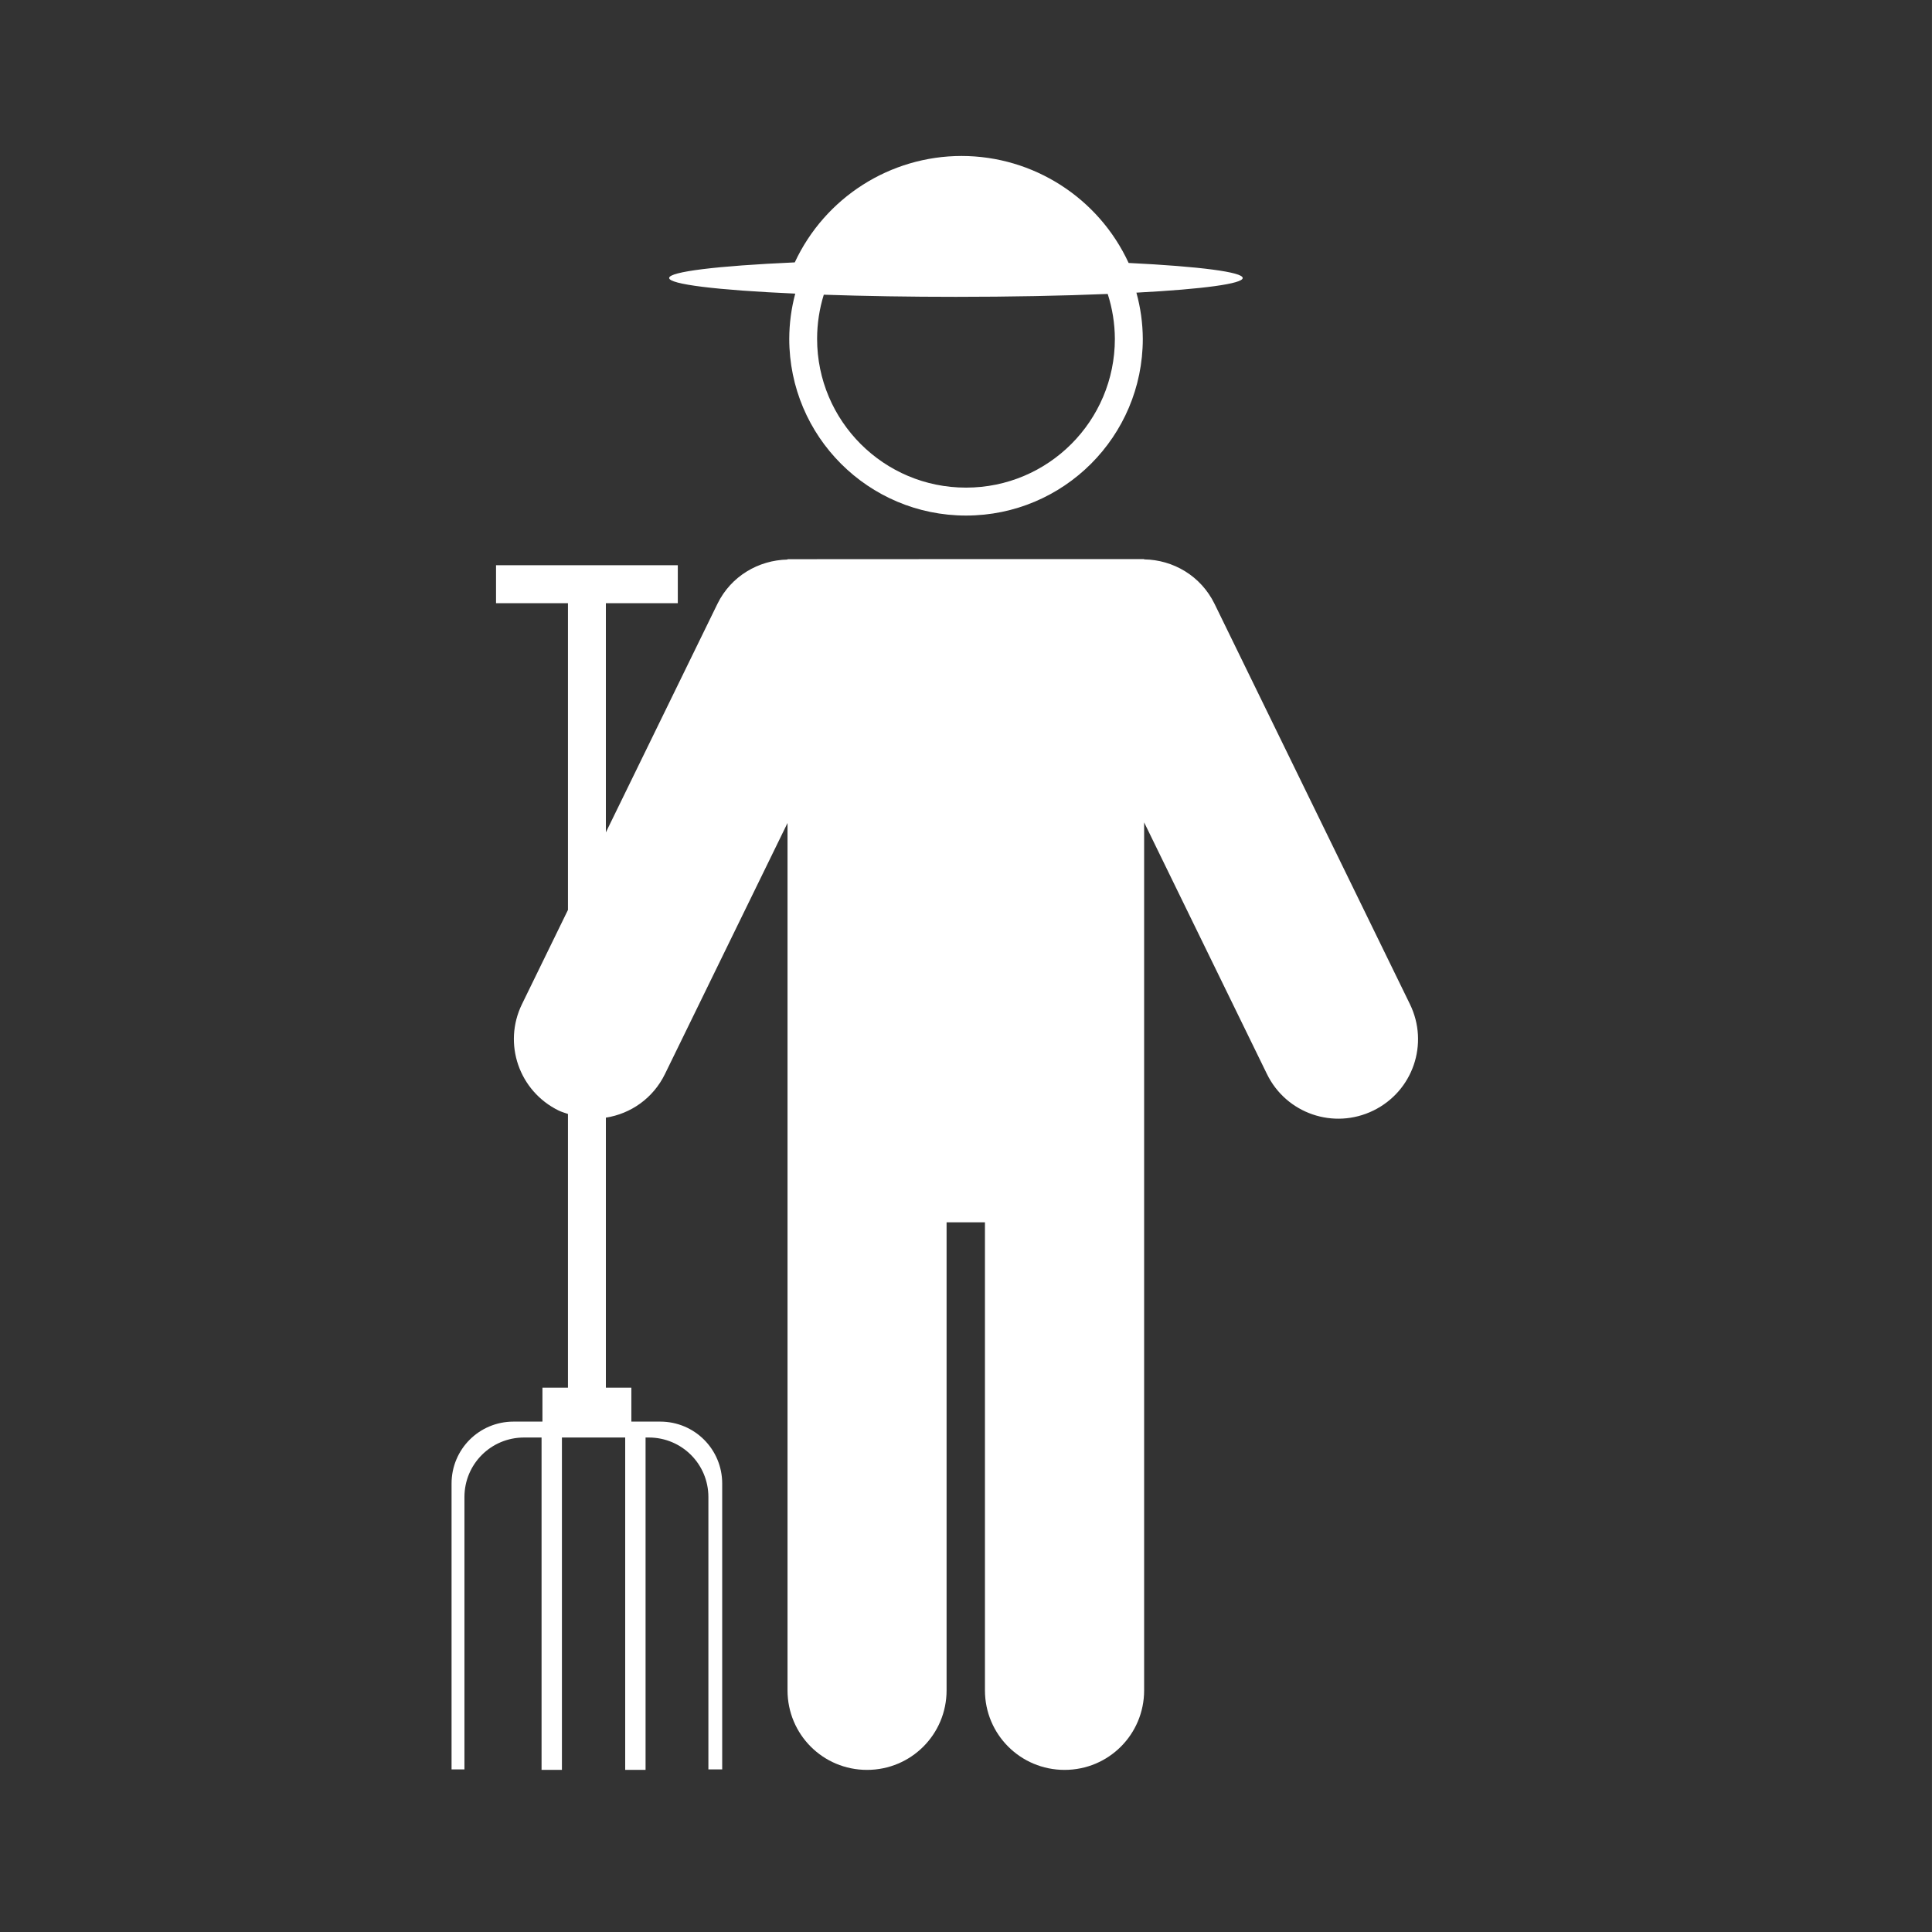
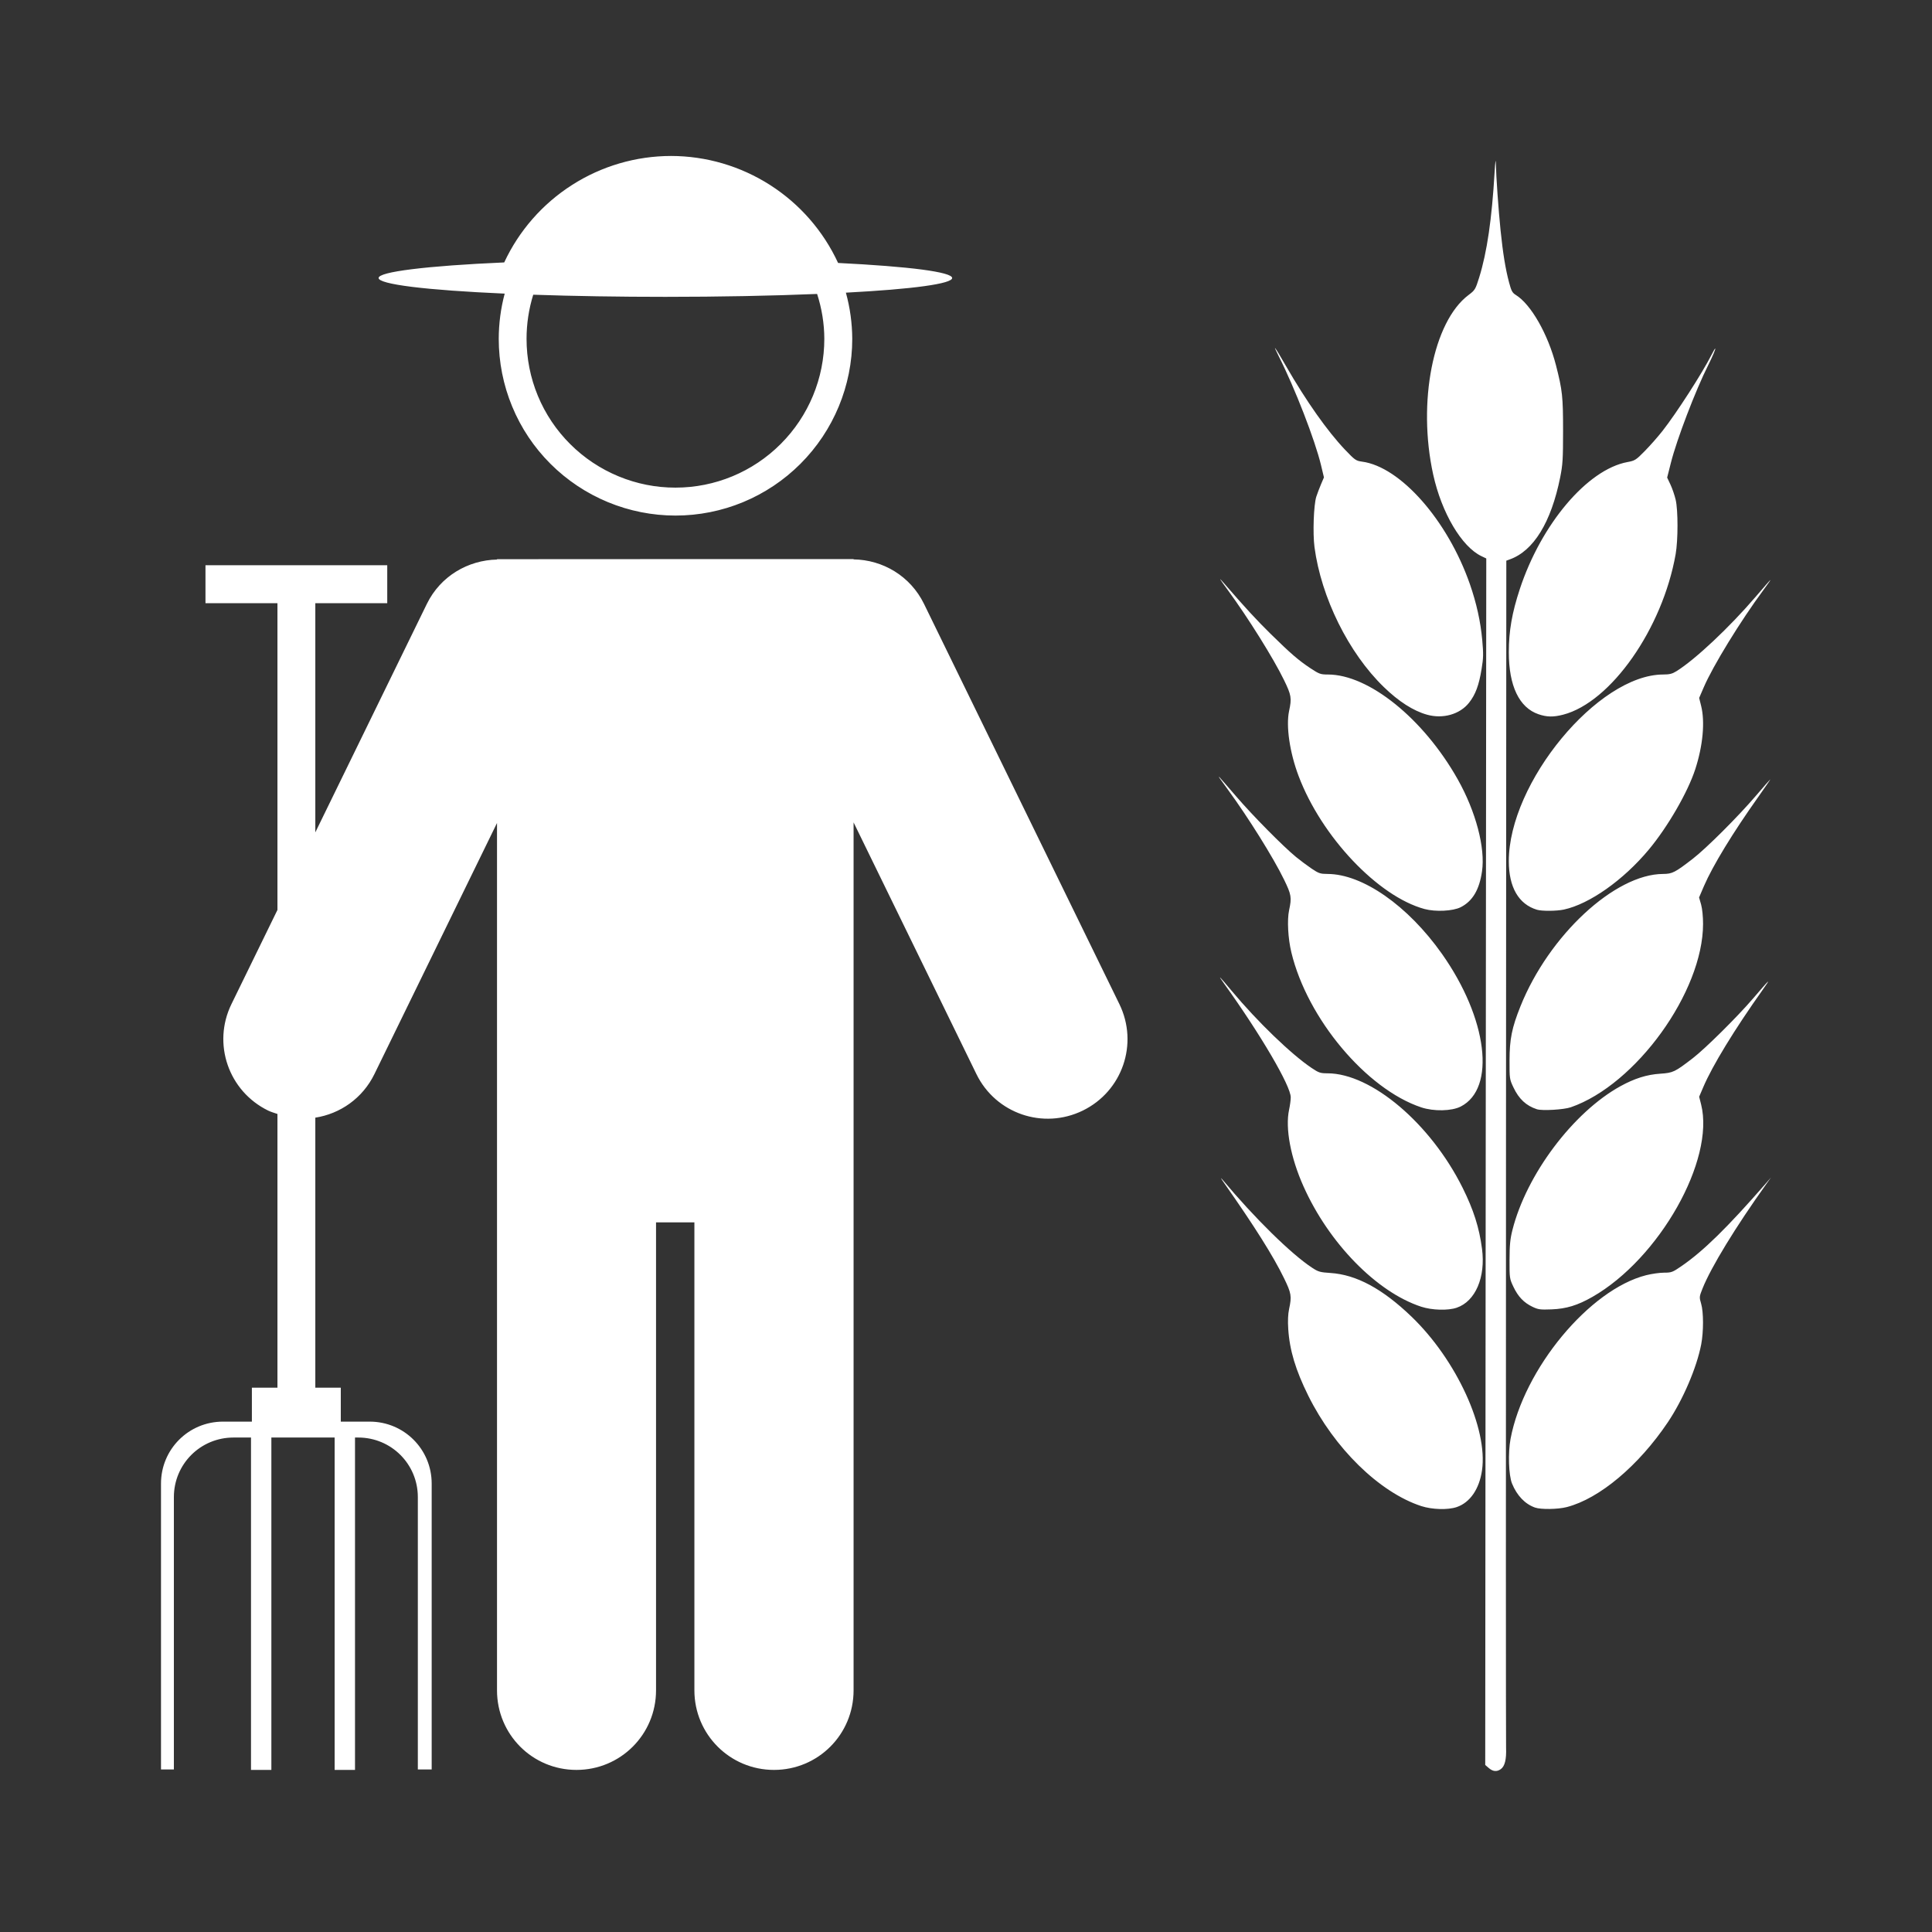
- <svg xmlns="http://www.w3.org/2000/svg" id="svg8" height="48" width="48" version="1.1" viewBox="0 0 12.7 12.7">
-   <defs id="defs9" />
-   <g id="layer1" transform="translate(0,-284.3)" style="fill:#333333;fill-opacity:1">
-     <path id="rect923" d="m0 0v48h48v-48h-48zm23.891 3.875c1.783 0.002 3.402 1.04 4.15 2.658 1.78 0.088 2.828 0.226 2.834 0.373 0.004 0.142-0.966 0.276-2.641 0.365 0.103 0.373 0.157 0.759 0.159 1.147-0.001 2.425-1.966 4.39-4.391 4.391-2.426 0-4.392-1.965-4.393-4.391 0.001-0.379 0.051-0.757 0.149-1.123-1.961-0.087-3.135-0.233-3.133-0.389 0.005-0.155 1.173-0.3 3.121-0.387 0.751-1.611 2.367-2.643 4.145-2.644zm3.63 3.428c-1.129 0.047-2.436 0.072-3.771 0.072-1.143 0-2.269-0.018-3.283-0.053-0.11 0.355-0.166 0.724-0.166 1.096 0 2.043 1.658 3.699 3.701 3.697 2.042 0 3.697-1.655 3.697-3.697-0.002-0.379-0.062-0.755-0.178-1.115zm-3.957 6.588h0.864 3.998v0.007c0.722 0.01 1.41 0.41 1.75 1.106l4.853 9.943c0.481 0.985 0.076 2.164-0.908 2.645-0.984 0.48-2.164 0.076-2.644-0.908l-3.051-6.252v7.011 1.487 1.439 11.627c0 1.095-0.881 1.977-1.977 1.977-1.095 0-1.978-0.882-1.978-1.977v-11.627h-0.043-0.864-0.046v11.627c0 1.095-0.882 1.977-1.977 1.977s-1.975-0.882-1.975-1.977v-11.627-1.439-1.487-6.996l-3.045 6.237c-0.295 0.605-0.853 0.988-1.468 1.084v6.709h0.633v0.843h0.718c0.853 0 1.539 0.687 1.539 1.539v0.436 5.127 1.539h-0.343v-1.875-4.799-0.092c0-0.82-0.66-1.48-1.481-1.48h-0.08v8.258h-0.506v-8.258h-1.572v8.258h-0.506v-8.258h-0.435c-0.821 0-1.481 0.66-1.481 1.48v0.092 4.799 1.875h-0.32v-1.539-5.127-0.436c0-0.852 0.686-1.539 1.539-1.539h0.719v-0.843h0.634v-4.127-2.674c-0.077-0.027-0.155-0.048-0.23-0.084-0.984-0.481-1.393-1.66-0.912-2.645l1.142-2.34v-2.427-5.194h-1.787v-0.943h4.516v0.943h-1.787v1.576 4.118l2.771-5.676c0.338-0.693 1.024-1.087 1.742-1.102v-0.009l3.998-0.002z" fill-rule="evenodd" fill-opacity=".993" transform="matrix(.26458 0 0 .26458 0 284.3)" fill="#4d4d4d" style="fill:#333333;fill-opacity:1" />
-   </g>
+ <svg xmlns="http://www.w3.org/2000/svg" width="48" height="48" viewBox="0 0 48 48" fill="none">
+   <path d="M0 0V48H48V0H0ZM16.672 3.875C17.545 3.876 18.399 4.127 19.135 4.598C19.87 5.069 20.456 5.74 20.822 6.533C21.7 6.577 22.413 6.633 22.904 6.697C23.396 6.762 23.654 6.834 23.656 6.906C23.659 6.976 23.422 7.046 22.965 7.109C22.508 7.173 21.843 7.227 21.016 7.271C21.119 7.645 21.172 8.03 21.174 8.418C21.174 9.583 20.71 10.7 19.887 11.523C19.063 12.347 17.948 12.809 16.783 12.809C16.206 12.809 15.634 12.695 15.102 12.475C14.569 12.254 14.084 11.931 13.676 11.523C13.268 11.116 12.945 10.633 12.725 10.1C12.504 9.567 12.391 8.995 12.391 8.418C12.392 8.039 12.441 7.661 12.539 7.295C11.573 7.252 10.783 7.195 10.236 7.127C9.69 7.059 9.405 6.983 9.406 6.906C9.409 6.83 9.694 6.755 10.238 6.688C10.782 6.62 11.568 6.562 12.527 6.52C12.895 5.73 13.481 5.062 14.215 4.594C14.949 4.125 15.801 3.876 16.672 3.875ZM37.164 4.061C37.171 4.394 37.228 5.202 37.281 5.723C37.34 6.296 37.404 6.686 37.492 7.016C37.548 7.226 37.571 7.273 37.66 7.328C38.036 7.56 38.459 8.301 38.658 9.076C38.818 9.699 38.834 9.857 38.834 10.707C38.834 11.404 38.825 11.547 38.762 11.861C38.537 12.979 38.101 13.687 37.51 13.898L37.424 13.93L37.416 28.547C37.412 36.586 37.413 43.28 37.418 43.424C37.429 43.716 37.386 43.884 37.285 43.955C37.187 44.024 37.09 44.014 36.988 43.926L36.9 43.85L36.912 28.863L36.926 13.875L36.807 13.818C36.316 13.585 35.817 12.744 35.607 11.789C35.213 9.995 35.605 7.994 36.482 7.332C36.645 7.21 36.657 7.192 36.75 6.893C36.945 6.266 37.064 5.446 37.133 4.279C37.148 4.014 37.161 3.929 37.164 4.061ZM20.301 7.303C19.172 7.35 17.866 7.375 16.531 7.375C15.389 7.375 14.262 7.357 13.248 7.322C13.138 7.677 13.082 8.046 13.082 8.418C13.082 8.904 13.177 9.385 13.363 9.834C13.549 10.283 13.822 10.69 14.166 11.033C14.51 11.377 14.918 11.648 15.367 11.834C15.816 12.02 16.297 12.116 16.783 12.115C17.764 12.115 18.703 11.725 19.396 11.031C20.09 10.338 20.48 9.398 20.48 8.418C20.479 8.039 20.417 7.663 20.301 7.303ZM31.689 8.66C31.721 8.702 31.81 8.85 31.949 9.092C32.459 9.977 32.98 10.713 33.414 11.17C33.661 11.429 33.686 11.448 33.838 11.469C34.793 11.595 35.964 12.925 36.518 14.51C36.682 14.981 36.784 15.44 36.826 15.902C36.857 16.247 36.855 16.349 36.81 16.619C36.745 17.02 36.66 17.255 36.498 17.459C36.27 17.748 35.849 17.867 35.453 17.756C35.112 17.66 34.751 17.429 34.379 17.068C33.504 16.219 32.825 14.846 32.658 13.592C32.613 13.25 32.638 12.545 32.703 12.34C32.729 12.26 32.783 12.119 32.822 12.027L32.893 11.861L32.82 11.555C32.672 10.937 32.168 9.636 31.771 8.852C31.685 8.68 31.658 8.618 31.689 8.66ZM42.613 8.66C42.631 8.66 42.549 8.854 42.44 9.072C42.124 9.7 41.658 10.921 41.514 11.494L41.42 11.865L41.502 12.039C41.547 12.134 41.605 12.304 41.631 12.414C41.693 12.678 41.692 13.419 41.631 13.768C41.305 15.618 40.023 17.447 38.836 17.756C38.592 17.819 38.429 17.816 38.221 17.744C37.743 17.579 37.486 17.04 37.486 16.203C37.486 15.678 37.566 15.222 37.758 14.639C38.291 13.02 39.436 11.666 40.432 11.48C40.618 11.446 40.644 11.431 40.867 11.203C40.997 11.071 41.195 10.846 41.307 10.703C41.652 10.263 42.289 9.275 42.52 8.82C42.564 8.732 42.606 8.66 42.613 8.66ZM16.346 13.891H17.209H21.207V13.898C21.929 13.908 22.617 14.308 22.957 15.004L27.811 24.947C28.291 25.932 27.886 27.111 26.902 27.592C25.918 28.072 24.738 27.668 24.258 26.684L21.207 20.432V27.443V28.93V30.369V41.996C21.207 43.091 20.326 43.973 19.23 43.973C18.136 43.973 17.252 43.091 17.252 41.996V30.369H17.209H16.346H16.299V41.996C16.299 43.091 15.417 43.973 14.322 43.973C13.227 43.973 12.348 43.091 12.348 41.996V30.369V28.93V27.443V20.447L9.303 26.684C9.008 27.289 8.449 27.672 7.834 27.768V34.477H8.467V35.32H9.186C10.039 35.32 10.725 36.007 10.725 36.859V37.295V42.422V43.961H10.381V42.086V37.287V37.195C10.381 36.375 9.721 35.715 8.9 35.715H8.82V43.973H8.314V35.715H6.742V43.973H6.236V35.715H5.801C4.98 35.715 4.32 36.375 4.32 37.195V37.287V42.086V43.961H4V42.422V37.295V36.859C4 36.007 4.686 35.32 5.539 35.32H6.258V34.477H6.893V30.35V27.676C6.816 27.649 6.737 27.628 6.662 27.592C5.678 27.111 5.269 25.932 5.75 24.947L6.893 22.607V20.18V14.986H5.105V14.043H9.621V14.986H7.834V16.562V20.68L10.605 15.004C10.944 14.311 11.63 13.917 12.348 13.902V13.893L16.346 13.891ZM30.32 14.4C30.305 14.373 30.334 14.403 30.404 14.484C30.948 15.112 31.217 15.402 31.568 15.748C32.07 16.241 32.259 16.404 32.56 16.604C32.778 16.747 32.809 16.758 32.992 16.758C34.007 16.758 35.366 17.854 36.215 19.359C36.668 20.163 36.906 21.068 36.82 21.65C36.754 22.105 36.586 22.389 36.291 22.539C36.099 22.637 35.664 22.658 35.391 22.584C34.235 22.27 32.833 20.788 32.264 19.281C32.042 18.695 31.947 18.04 32.027 17.664C32.096 17.345 32.083 17.27 31.902 16.898C31.638 16.355 31.014 15.357 30.506 14.662C30.396 14.512 30.336 14.428 30.32 14.4ZM43.986 14.408C43.993 14.408 43.915 14.519 43.815 14.654C43.236 15.437 42.555 16.549 42.33 17.074L42.215 17.34L42.264 17.537C42.363 17.932 42.309 18.525 42.119 19.109C41.934 19.681 41.434 20.544 40.965 21.107C40.331 21.868 39.489 22.461 38.853 22.598C38.669 22.637 38.305 22.639 38.184 22.602C37.73 22.464 37.487 22.044 37.486 21.398C37.484 19.445 39.701 16.762 41.32 16.758C41.48 16.758 41.547 16.741 41.654 16.674C42.122 16.381 42.97 15.585 43.629 14.815C43.819 14.592 43.98 14.408 43.986 14.408ZM30.301 19.314C30.319 19.332 30.505 19.545 30.715 19.789C31.118 20.259 31.879 21.029 32.199 21.291C32.304 21.377 32.478 21.507 32.586 21.58C32.765 21.7 32.801 21.712 32.982 21.713C33.853 21.715 34.978 22.5 35.824 23.697C36.959 25.303 37.173 27.042 36.291 27.492C36.066 27.607 35.622 27.616 35.31 27.512C33.946 27.056 32.48 25.309 32.084 23.664C31.999 23.313 31.976 22.853 32.027 22.615C32.096 22.296 32.083 22.226 31.902 21.854C31.638 21.31 31.014 20.312 30.506 19.617C30.264 19.287 30.261 19.277 30.301 19.314ZM43.984 19.361C43.99 19.361 43.854 19.559 43.684 19.799C43.047 20.697 42.557 21.501 42.336 22.01L42.213 22.297L42.264 22.475C42.293 22.579 42.312 22.777 42.312 22.953C42.312 24.64 40.645 26.95 39.025 27.51C38.851 27.57 38.314 27.601 38.184 27.559C37.915 27.471 37.737 27.304 37.6 27.014C37.504 26.812 37.503 26.797 37.504 26.348C37.505 25.816 37.561 25.537 37.775 25.002C38.483 23.237 40.122 21.716 41.32 21.713C41.548 21.712 41.617 21.676 42.059 21.334C42.398 21.071 43.176 20.295 43.629 19.766C43.819 19.543 43.979 19.361 43.984 19.361ZM30.322 24.293C30.351 24.32 30.442 24.428 30.602 24.619C31.242 25.385 32.081 26.194 32.586 26.533C32.765 26.653 32.801 26.666 32.982 26.666C34.074 26.669 35.542 27.913 36.338 29.51C36.61 30.056 36.751 30.498 36.82 31.025C36.913 31.733 36.657 32.331 36.191 32.49C35.974 32.564 35.581 32.553 35.31 32.465C34.205 32.103 33.016 30.887 32.385 29.475C32.065 28.76 31.928 28.031 32.027 27.57C32.05 27.465 32.068 27.327 32.068 27.264C32.071 26.982 31.32 25.702 30.416 24.443C30.327 24.319 30.293 24.265 30.322 24.293ZM43.916 24.396C43.951 24.365 43.905 24.434 43.797 24.586C43.087 25.587 42.543 26.478 42.316 27.012L42.215 27.248L42.264 27.441C42.609 28.82 41.226 31.269 39.566 32.219C39.198 32.43 38.915 32.517 38.549 32.531C38.265 32.542 38.217 32.535 38.074 32.467C37.859 32.364 37.717 32.216 37.6 31.969C37.504 31.767 37.503 31.752 37.504 31.303C37.505 30.933 37.519 30.785 37.576 30.559C37.924 29.18 39.084 27.635 40.26 26.986C40.609 26.794 40.913 26.698 41.248 26.676C41.572 26.654 41.61 26.634 42.059 26.289C42.366 26.052 43.151 25.276 43.551 24.811C43.765 24.561 43.881 24.428 43.916 24.396ZM44 29.254L43.887 29.412C43.121 30.483 42.511 31.482 42.299 32.012C42.217 32.217 42.216 32.229 42.264 32.389C42.326 32.598 42.326 33.083 42.266 33.4C42.155 33.978 41.815 34.771 41.438 35.334C40.713 36.413 39.739 37.233 38.926 37.443C38.708 37.5 38.281 37.506 38.137 37.455C37.888 37.367 37.688 37.157 37.566 36.859C37.482 36.653 37.464 36.097 37.529 35.748C37.857 34.008 39.49 32.038 40.898 31.682C41.037 31.647 41.236 31.619 41.344 31.619C41.527 31.619 41.554 31.609 41.775 31.457C42.32 31.082 42.908 30.506 43.865 29.41L44 29.254ZM30.379 29.316C31.164 30.256 32.077 31.154 32.598 31.496C32.754 31.599 32.798 31.61 33.057 31.627C33.699 31.669 34.348 32.019 35.068 32.711C36.186 33.785 36.97 35.495 36.82 36.531C36.753 36.995 36.522 37.331 36.191 37.443C35.974 37.517 35.581 37.506 35.31 37.418C34.27 37.077 33.15 35.981 32.502 34.672C32.189 34.039 32.04 33.547 32.006 33.018C31.993 32.819 32 32.649 32.027 32.523C32.096 32.204 32.083 32.13 31.902 31.758C31.634 31.206 31.164 30.462 30.416 29.396C30.327 29.27 30.314 29.239 30.379 29.316Z" fill="#333333" />
</svg>
